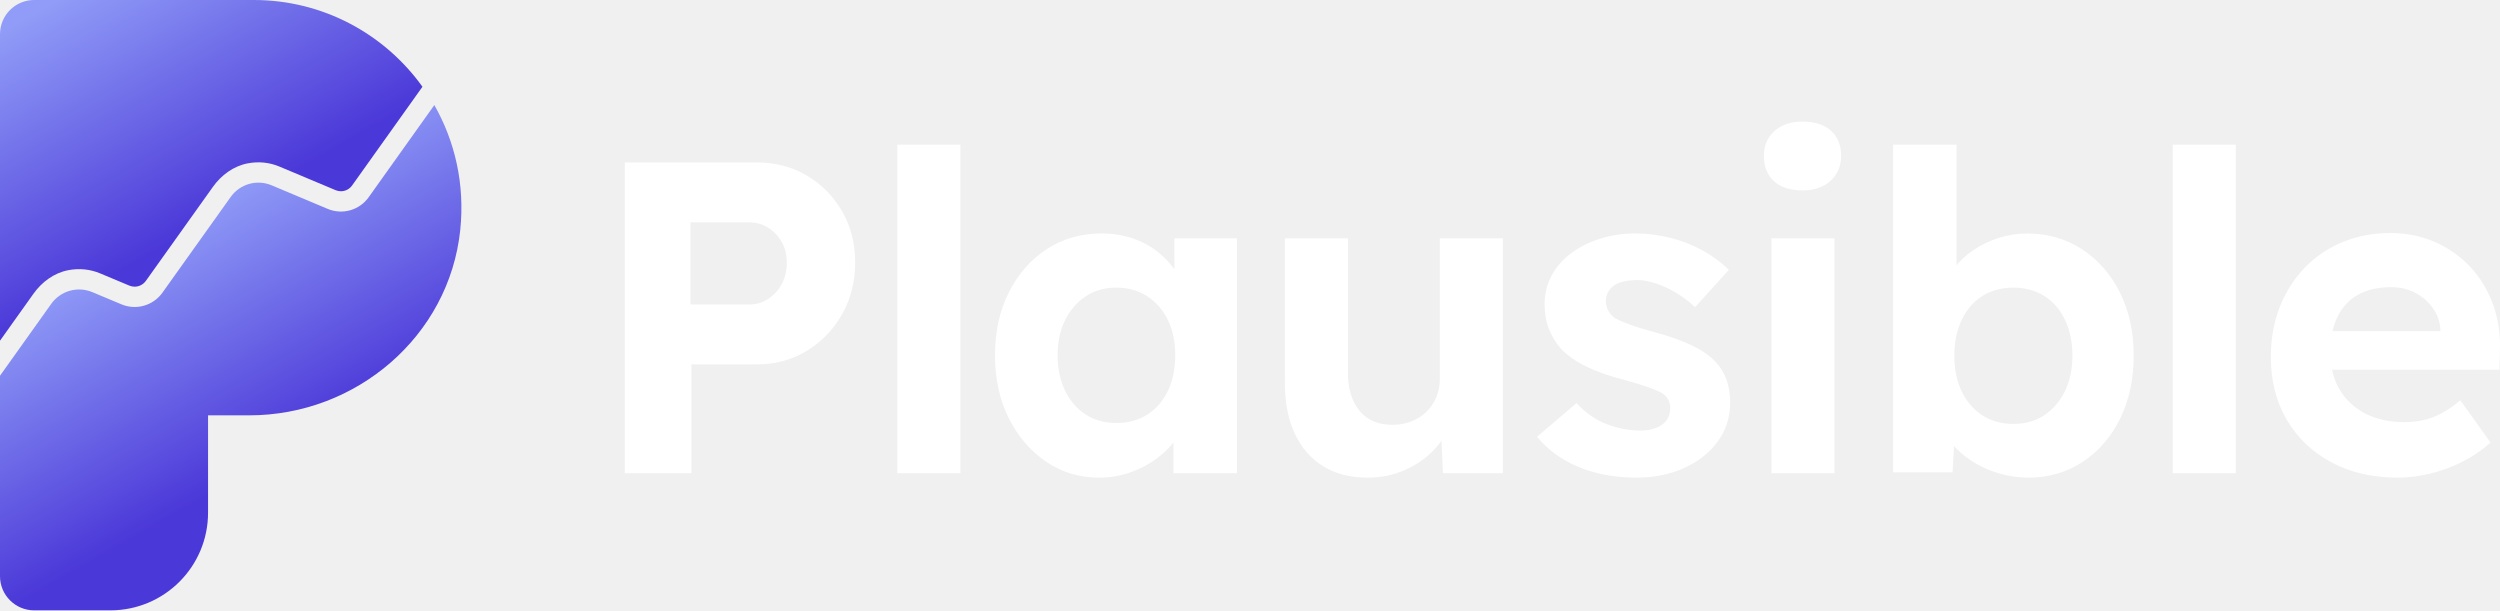
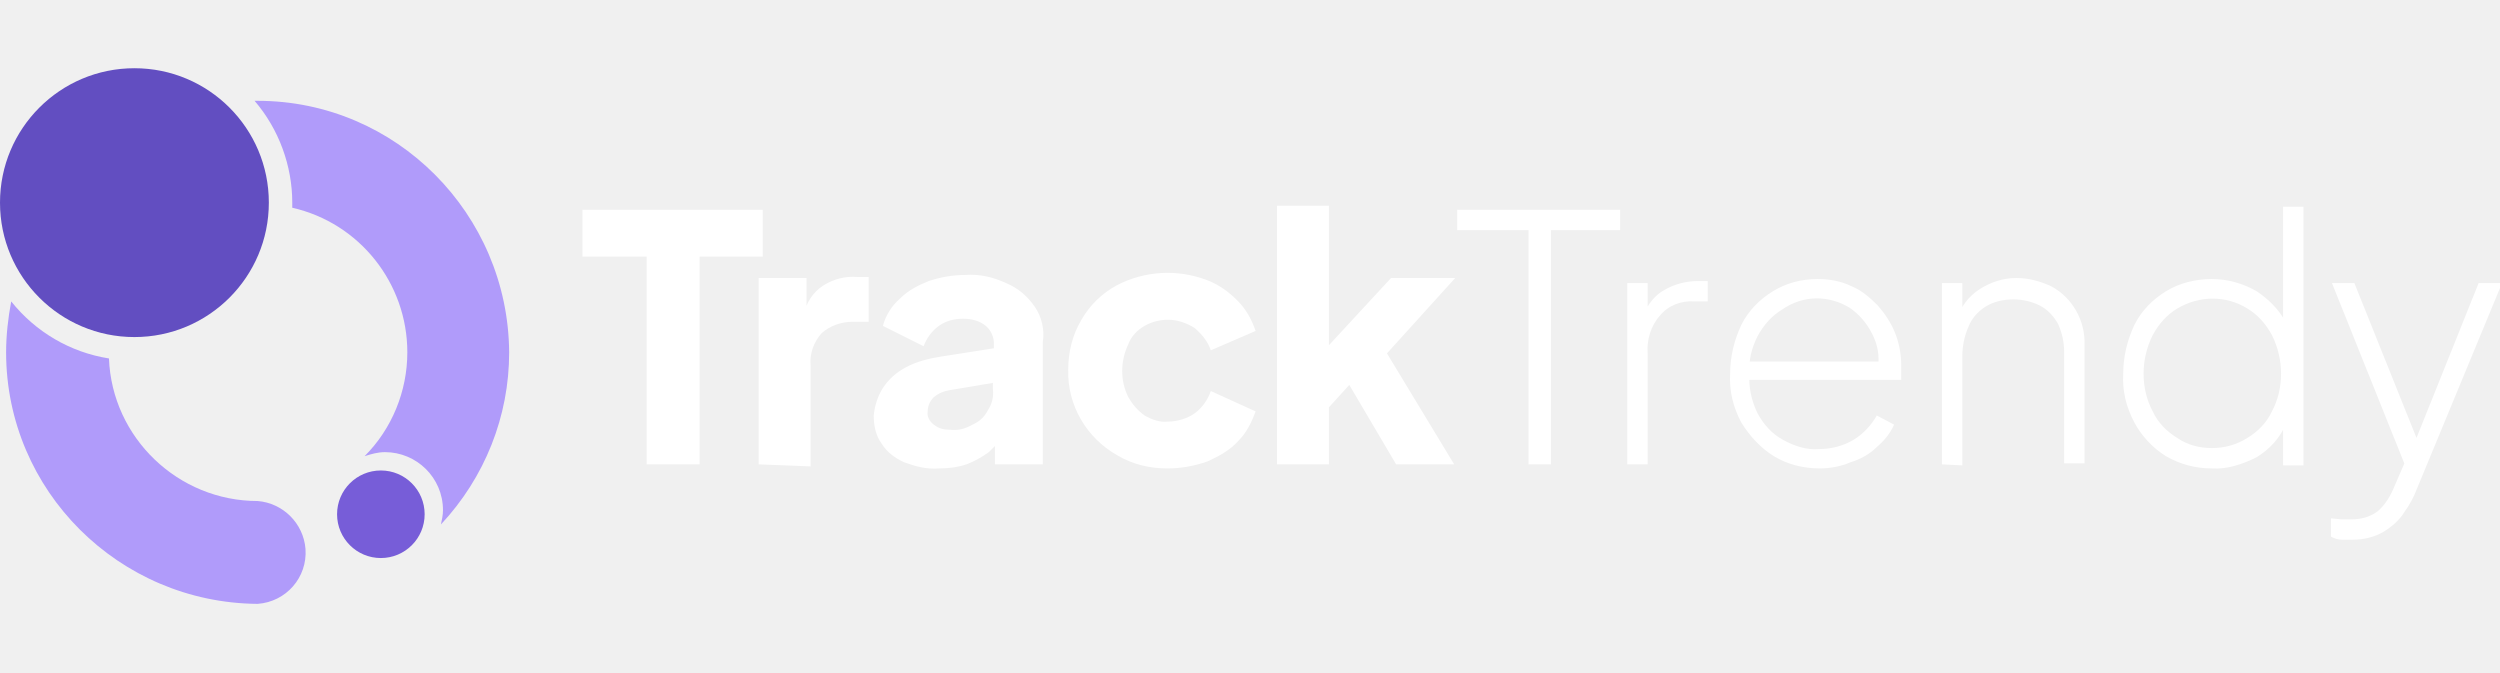
- <svg xmlns="http://www.w3.org/2000/svg" xmlns:xlink="http://www.w3.org/1999/xlink" id="Layer_2" viewBox="0 0 245.763 60">
-   <defs>
-     <style>.cls-1{fill:url(#New_Gradient_Swatch_1);}.cls-1,.cls-2,.cls-3{stroke-width:0px;}.cls-2{fill:url(#New_Gradient_Swatch_1-2);}.cls-3{fill:#fff;}</style>
-     <linearGradient id="New_Gradient_Swatch_1" x1="14.841" y1="22.544" x2="27.473" y2="44.649" gradientUnits="userSpaceOnUse">
-       <stop offset="0" stop-color="#909cf7" />
-       <stop offset="1" stop-color="#4b38d8" />
-     </linearGradient>
-     <linearGradient id="New_Gradient_Swatch_1-2" x1="7.984" y1="-1.358" x2="21.001" y2="21.422" xlink:href="#New_Gradient_Swatch_1" />
-   </defs>
-   <g id="Plausible_-_Branding">
-     <g id="Gradient_Logo_-_Purple_Gradient_on_Black">
-       <path id="Wordmark_-_White" class="cls-3" d="M61.419,46.517V15.968h12.962c1.833,0,3.476.429,4.931,1.287,1.454.859,2.611,2.029,3.469,3.513.858,1.484,1.287,3.157,1.287,5.019,0,1.891-.429,3.594-1.287,5.106-.858,1.513-2.015,2.713-3.469,3.6-1.456.888-3.099,1.331-4.931,1.331h-6.415v10.692h-6.546ZM67.877,29.933h5.761c.698,0,1.323-.181,1.877-.546.553-.363.996-.851,1.331-1.462s.502-1.309.502-2.095-.168-1.468-.502-2.051c-.334-.582-.778-1.047-1.331-1.397-.553-.349-1.179-.524-1.877-.524h-5.761v8.074ZM88.214,46.517V14.223h6.197v32.294h-6.197ZM108.026,46.953c-1.92,0-3.651-.524-5.193-1.571-1.542-1.047-2.765-2.473-3.666-4.277-.902-1.804-1.353-3.869-1.353-6.197,0-2.327.459-4.393,1.376-6.197.916-1.804,2.16-3.214,3.731-4.233,1.571-1.018,3.36-1.527,5.368-1.527,1.135,0,2.174.168,3.121.502.945.335,1.774.793,2.487,1.374.713.582,1.317,1.251,1.812,2.007.494.757.844,1.571,1.047,2.444l-1.309-.218v-5.63h6.154v23.086h-6.241v-5.543l1.397-.131c-.233.815-.611,1.586-1.135,2.313-.523.727-1.171,1.374-1.941,1.942-.772.567-1.637,1.018-2.597,1.353-.96.334-1.979.502-3.055.502ZM109.728,41.585c1.164,0,2.182-.276,3.055-.829.873-.553,1.549-1.331,2.029-2.335.48-1.004.72-2.175.72-3.513,0-1.309-.24-2.458-.72-3.447-.481-.989-1.157-1.768-2.029-2.335-.873-.568-1.891-.851-3.055-.851-1.135,0-2.131.284-2.989.851-.858.567-1.534,1.346-2.029,2.335-.495.989-.741,2.138-.741,3.447,0,1.339.247,2.51.741,3.513.495,1.004,1.171,1.782,2.029,2.335.858.553,1.855.829,2.989.829ZM134.429,46.953c-1.687,0-3.135-.371-4.343-1.113s-2.138-1.804-2.792-3.186c-.655-1.382-.982-3.048-.982-4.997v-14.227h6.197v13.223c0,1.047.174,1.957.524,2.728.349.771.844,1.36,1.484,1.768.64.407,1.425.611,2.356.611.669,0,1.287-.109,1.855-.327s1.062-.531,1.484-.938c.421-.407.748-.887.982-1.44.232-.552.349-1.149.349-1.789v-13.834h6.197v23.086h-5.891l-.218-4.757,1.135-.524c-.349,1.077-.932,2.051-1.746,2.924-.814.873-1.788,1.557-2.924,2.051-1.135.494-2.356.742-3.666.742ZM160.875,46.953c-2.154,0-4.066-.357-5.739-1.069-1.673-.713-3.019-1.695-4.036-2.946l3.883-3.317c.873.96,1.861,1.651,2.968,2.073,1.105.422,2.21.633,3.317.633.436,0,.836-.051,1.2-.153.364-.102.677-.247.938-.436.262-.189.459-.421.589-.698.131-.276.196-.574.196-.895,0-.64-.254-1.148-.785-1.484-.287-.181-.742-.371-1.353-.589-.611-.218-1.396-.458-2.356-.72-1.484-.378-2.743-.821-3.775-1.331-1.033-.508-1.855-1.083-2.466-1.724-.523-.611-.924-1.272-1.2-1.985-.277-.713-.414-1.506-.414-2.379,0-1.047.233-2.0.698-2.858.465-.858,1.113-1.593,1.942-2.204s1.782-1.083,2.858-1.418c1.076-.334,2.211-.502,3.404-.502,1.193,0,2.356.146,3.491.436,1.135.291,2.189.706,3.164,1.244.974.539,1.825,1.171,2.553,1.898l-3.316,3.666c-.524-.495-1.113-.945-1.767-1.353-.655-.407-1.331-.727-2.029-.96-.698-.233-1.324-.349-1.877-.349-.495,0-.938.044-1.331.131-.392.087-.72.226-.982.415-.262.19-.459.414-.589.676s-.196.553-.196.873c0,.32.08.626.24.916.159.291.385.539.676.742.32.175.792.378,1.418.611.626.233,1.477.495,2.553.785,1.397.379,2.581.801,3.557,1.266.974.466,1.752,1.004,2.334,1.615.495.524.858,1.121,1.091,1.789.232.67.349,1.412.349,2.226,0,1.426-.4,2.692-1.2,3.797-.801,1.106-1.899,1.979-3.295,2.618-1.397.64-2.968.96-4.714.96ZM177.196,18.718c-1.193,0-2.124-.298-2.793-.895-.67-.596-1.004-1.433-1.004-2.51,0-.989.342-1.796,1.026-2.422.683-.625,1.607-.938,2.771-.938,1.193,0,2.124.299,2.793.895.669.597,1.004,1.419,1.004,2.466,0,.989-.342,1.804-1.026,2.444-.683.64-1.608.96-2.771.96ZM174.142,46.517v-23.086h6.197v23.086h-6.197ZM199.41,46.953c-1.019,0-2.007-.146-2.969-.436-.96-.291-1.833-.691-2.618-1.2-.785-.508-1.439-1.091-1.964-1.745-.523-.655-.858-1.331-1.004-2.029l1.397-.524-.305,5.411h-5.848V14.223h6.241v14.619l-1.222-.48c.174-.698.508-1.375,1.004-2.029.495-.654,1.119-1.236,1.877-1.745.756-.509,1.585-.909,2.487-1.2.902-.29,1.833-.436,2.793-.436,2.007,0,3.804.517,5.39,1.549,1.586,1.033,2.829,2.452,3.731,4.255.902,1.804,1.353,3.87,1.353,6.197,0,2.328-.445,4.393-1.331,6.197-.888,1.804-2.116,3.222-3.688,4.255-1.571,1.033-3.346,1.549-5.324,1.549ZM197.925,41.673c1.163,0,2.175-.284,3.033-.851.858-.568,1.534-1.353,2.029-2.357.494-1.004.741-2.174.741-3.513,0-1.309-.24-2.473-.72-3.491-.48-1.018-1.156-1.804-2.029-2.357-.873-.552-1.892-.829-3.055-.829-1.164,0-2.182.277-3.055.829-.872.553-1.549,1.339-2.029,2.357-.48,1.018-.72,2.182-.72,3.491,0,1.339.24,2.509.72,3.513.48,1.004,1.157,1.789,2.029,2.357.873.567,1.891.851,3.055.851ZM213.592,46.517V14.223h6.197v32.294h-6.197ZM235.717,46.953c-2.503,0-4.691-.509-6.568-1.528-1.877-1.018-3.332-2.415-4.365-4.189-1.033-1.774-1.549-3.811-1.549-6.11,0-1.804.291-3.448.873-4.931.582-1.484,1.396-2.771,2.444-3.862,1.048-1.091,2.291-1.934,3.731-2.531,1.44-.596,3.004-.895,4.691-.895,1.571,0,3.026.291,4.365.873,1.337.582,2.494,1.389,3.47,2.422.974,1.033,1.724,2.255,2.247,3.666.524,1.412.757,2.931.698,4.56l-.043,1.92h-18.547l-1.004-3.797h14.445l-.698.785v-.96c-.059-.785-.313-1.491-.764-2.117-.451-.625-1.025-1.12-1.724-1.484-.698-.363-1.484-.545-2.356-.545-1.281,0-2.365.247-3.252.742-.888.495-1.564,1.222-2.029,2.182-.466.96-.699,2.124-.699,3.491,0,1.396.298,2.604.895,3.622.596,1.019,1.44,1.811,2.531,2.379,1.091.567,2.379.851,3.862.851,1.018,0,1.949-.159,2.793-.48.844-.32,1.746-.873,2.706-1.658l2.968,4.146c-.844.757-1.775,1.389-2.793,1.898-1.018.509-2.066.895-3.142,1.157-1.077.262-2.138.393-3.186.393Z" />
-       <g id="Symbol_-_Purple_Gradient">
-         <path class="cls-1" d="M45.246,22.603c-1.091,10.456-10.233,18.227-20.745,18.227h-4.048v9.57c0,5.302-4.298,9.6-9.6,9.6H3.36c-1.856,0-3.36-1.504-3.36-3.36v-19.703l5.038-7.069c.912-1.279,2.588-1.757,4.037-1.15l2.866,1.2c1.444.605,3.115.129,4.025-1.146l6.717-9.417c.907-1.272,2.574-1.745,4.014-1.14l5.52,2.32c1.443.607,3.114.132,4.022-1.143l6.459-9.063c2.025,3.56,3.015,7.789,2.547,12.271Z" />
-         <path class="cls-2" d="M3.292,28.873c.823-1.155,2.021-2.043,3.414-2.311,1.086-.209,2.157-.099,3.147.316l2.865,1.2c.165.069.339.104.516.104.437,0,.849-.212,1.103-.568l6.594-9.245c.823-1.154,2.02-2.041,3.412-2.308,1.082-.208,2.146-.099,3.128.314l5.52,2.32c.167.07.342.106.521.106.435,0,.846-.211,1.098-.565l6.919-9.708C37.827,3.364,31.78,0,24.945,0H3.36C1.504,0,0,1.504 0,3.36v30.132l3.292-4.619Z" />
-       </g>
-     </g>
-   </g>
+ <svg xmlns="http://www.w3.org/2000/svg" version="1.1" id="Layer_2_1_" x="0px" y="0px" viewBox="0 0 245.5 66" style="enable-background:new 0 0 245.5 66;" xml:space="preserve">
+   <style type="text/css">
+ 	.st0{fill:#FFFFFF;}
+ 	.st1{fill:#775DD8;}
+ 	.st2{fill:#624EC1;}
+ 	.st3{fill:#B09BFA;}
+ </style>
+   <polygon class="st0" points="57.2,20.6 57.2,25.2 63.5,25.2 63.5,45.6 68.7,45.6 68.7,25.2 74.9,25.2 74.9,20.6 " />
+   <path class="st0" d="M74.5,45.6V27.3h4.7v4.4l-0.3-0.6c0.2-1.3,0.9-2.4,2-3.1c1-0.6,2.1-0.9,3.3-0.8h1.1v4.4h-1.6  c-1.1,0-2.2,0.4-3,1.1c-0.8,0.9-1.2,2-1.1,3.2v9.9L74.5,45.6z" />
+   <path class="st0" d="M101.6,30.1c-0.7-1-1.6-1.8-2.8-2.3c-1.3-0.6-2.6-0.9-4-0.8c-1.2,0-2.4,0.2-3.6,0.6c-1,0.4-2,0.9-2.8,1.7  c-0.8,0.7-1.4,1.6-1.7,2.7l4,2c0.3-0.8,0.8-1.5,1.5-2c0.7-0.5,1.5-0.7,2.4-0.7c0.8,0,1.6,0.2,2.2,0.7c0.5,0.4,0.8,1.1,0.8,1.7v0.5  l-5.1,0.8c-1.3,0.2-2.5,0.5-3.6,1.1c-0.9,0.5-1.6,1.1-2.2,2c-0.5,0.8-0.8,1.7-0.9,2.7c0,1,0.2,2,0.8,2.8c0.5,0.8,1.3,1.4,2.2,1.8  c1.1,0.4,2.2,0.7,3.4,0.6c0.9,0,1.8-0.1,2.7-0.4c0.8-0.3,1.5-0.7,2.2-1.2c0.2-0.2,0.4-0.4,0.6-0.6v1.8h4.7v-12  C102.6,32.4,102.3,31.1,101.6,30.1z M97,40.3c-0.3,0.6-0.8,1.1-1.5,1.4c-0.7,0.4-1.4,0.6-2.2,0.5c-0.6,0-1.1-0.1-1.6-0.5  c-0.4-0.3-0.7-0.8-0.6-1.3c0-0.5,0.2-1,0.6-1.4c0.5-0.4,1-0.6,1.6-0.7l4.2-0.7v0.6C97.6,39,97.4,39.7,97,40.3z" />
+   <path class="st0" d="M114.6,46c-1.7,0-3.4-0.4-4.9-1.3c-3-1.7-4.9-4.9-4.8-8.4c0-1.7,0.4-3.4,1.3-4.9c0.8-1.4,2-2.6,3.5-3.4  c2.7-1.4,5.9-1.6,8.8-0.5c1.1,0.4,2.1,1.1,3,2c0.8,0.8,1.4,1.8,1.8,3l-4.4,1.9c-0.3-0.9-0.9-1.6-1.6-2.2c-0.8-0.5-1.7-0.8-2.6-0.8  c-0.8,0-1.6,0.2-2.3,0.6c-0.7,0.4-1.3,1-1.6,1.8c-0.8,1.7-0.8,3.6,0,5.2c0.4,0.7,0.9,1.3,1.6,1.8c0.7,0.4,1.5,0.7,2.3,0.6  c0.9,0,1.9-0.3,2.6-0.8c0.7-0.5,1.3-1.3,1.6-2.2l4.4,2c-0.4,1.1-0.9,2.1-1.7,2.9c-0.8,0.9-1.9,1.5-3,2C117.2,45.8,115.9,46,114.6,46  z" />
+   <polygon class="st0" points="142.9,27.3 136.6,27.3 130.5,33.9 130.5,20.2 125.4,20.2 125.4,45.6 130.5,45.6 130.5,40 132.5,37.8   137.1,45.6 142.8,45.6 136.2,34.7 " />
+   <path class="st0" d="M150.1,45.6v-23h-7v-2h16v2h-6.8v23H150.1z" />
+   <path class="st0" d="M159.8,45.6V27.8h2v3.4l-0.4-0.3c0.4-1,1.1-1.9,2-2.4c1-0.6,2.2-0.9,3.3-0.9h1v2h-1.3c-1.3-0.1-2.6,0.4-3.4,1.4  c-0.9,1-1.3,2.4-1.2,3.7v10.9H159.8z" />
+   <path class="st0" d="M178.7,46c-1.6,0-3.2-0.4-4.5-1.2c-1.3-0.8-2.4-2-3.2-3.3c-0.8-1.5-1.2-3.1-1.1-4.8c0-1.7,0.4-3.3,1.1-4.8  c0.7-1.4,1.8-2.5,3.1-3.3c1.3-0.8,2.8-1.2,4.4-1.2c1.1,0,2.3,0.2,3.3,0.7c1,0.4,1.8,1.1,2.6,1.9c0.7,0.8,1.3,1.7,1.7,2.7  c0.4,1,0.6,2.1,0.6,3.2c0,0.2,0,0.5,0,0.7c0,0.2,0,0.5,0,0.7H171v-1.8h14.3l-0.9,0.7c0.2-1.2,0-2.4-0.6-3.5c-0.5-1-1.3-1.9-2.2-2.5  c-1-0.6-2.1-0.9-3.2-0.9c-1.2,0-2.4,0.4-3.4,1.1c-1,0.6-1.8,1.5-2.4,2.6c-0.6,1.2-0.9,2.4-0.8,3.7c-0.1,1.3,0.2,2.7,0.8,3.9  c0.6,1.1,1.4,2,2.5,2.6c1.1,0.6,2.3,1,3.5,0.9c1.2,0,2.4-0.3,3.4-0.9c1-0.6,1.8-1.5,2.3-2.4l1.7,0.9c-0.4,0.9-1,1.6-1.7,2.2  c-0.7,0.7-1.6,1.2-2.6,1.5C180.8,45.8,179.7,46,178.7,46z" />
+   <path class="st0" d="M190.7,45.6V27.8h2v3.6l-0.5-0.2c0.4-1.1,1.1-2.1,2.2-2.8c1.1-0.7,2.3-1.1,3.6-1.1c1.2,0,2.3,0.3,3.4,0.8  c2.1,1.1,3.4,3.4,3.3,5.8v11.6h-2V34.6c0-1-0.2-1.9-0.6-2.8c-0.4-0.7-1-1.4-1.8-1.8c-0.8-0.4-1.7-0.6-2.6-0.6  c-0.9,0-1.9,0.2-2.7,0.7c-0.8,0.5-1.4,1.2-1.7,2c-0.4,0.9-0.6,1.9-0.6,2.9v10.7L190.7,45.6z" />
+   <path class="st0" d="M217.2,46c-1.6,0-3.1-0.4-4.5-1.2c-1.3-0.8-2.4-2-3.1-3.3c-0.8-1.5-1.2-3.1-1.1-4.8c0-1.7,0.4-3.3,1.1-4.8  c0.7-1.4,1.8-2.5,3.1-3.3c1.3-0.8,2.9-1.2,4.5-1.2c1.5,0,3,0.4,4.4,1.2c1.2,0.8,2.2,1.8,2.9,3.1l-0.3,0.6v-12h2v25.4h-2v-4.6  l0.3,0.5c-0.6,1.4-1.6,2.5-2.9,3.3C220.2,45.6,218.7,46.1,217.2,46z M217.2,44c1.2,0,2.4-0.3,3.5-1c1-0.6,1.9-1.5,2.4-2.6  c0.6-1.1,0.9-2.4,0.9-3.7c0-1.3-0.3-2.6-0.9-3.8c-0.6-1.1-1.4-2-2.4-2.6c-2.1-1.3-4.7-1.3-6.9,0c-1,0.6-1.8,1.5-2.4,2.6  c-0.6,1.2-0.9,2.5-0.9,3.8c0,1.3,0.3,2.6,0.9,3.7c0.5,1.1,1.4,2,2.4,2.6C214.8,43.7,216,44,217.2,44L217.2,44z" />
+   <path class="st0" d="M231,53c-0.3,0-0.7,0-1,0c-0.4,0-0.7-0.1-1.1-0.3v-1.8l1,0.1h1c0.9,0,1.8-0.2,2.6-0.8c0.8-0.7,1.3-1.6,1.7-2.6  l1.3-3v1.9l-7.5-18.7h2.2l6.5,16.2h-0.8l6.5-16.2h2.3l-8.4,20.3c-0.3,0.8-0.7,1.5-1.2,2.2c-0.5,0.8-1.2,1.4-2,1.9  C233.1,52.8,232,53,231,53z" />
+   <circle class="st1" cx="37.4" cy="50.5" r="4.3" />
+   <circle class="st2" cx="13.2" cy="19.9" r="13.2" />
+   <path class="st3" d="M25.3,49.2c-7.8,0-14.3-6.2-14.6-14c-3.8-0.6-7.2-2.6-9.6-5.6c-0.3,1.6-0.5,3.3-0.5,5  c0,13.6,11.1,24.6,24.7,24.7c2.8-0.2,4.9-2.6,4.7-5.4C29.8,51.4,27.8,49.4,25.3,49.2z" />
+   <path class="st3" d="M28.7,19.9c0,0.2,0,0.3,0,0.5C35.3,21.9,40,27.8,40,34.6c0,3.8-1.5,7.5-4.2,10.2c0.6-0.2,1.3-0.4,2-0.4  c3.1,0,5.7,2.5,5.7,5.7l0,0c0,0.5-0.1,0.9-0.2,1.4c4.3-4.6,6.7-10.6,6.7-16.9C49.9,21,38.9,9.9,25.3,9.9H25  C27.4,12.7,28.7,16.3,28.7,19.9z" />
</svg>
